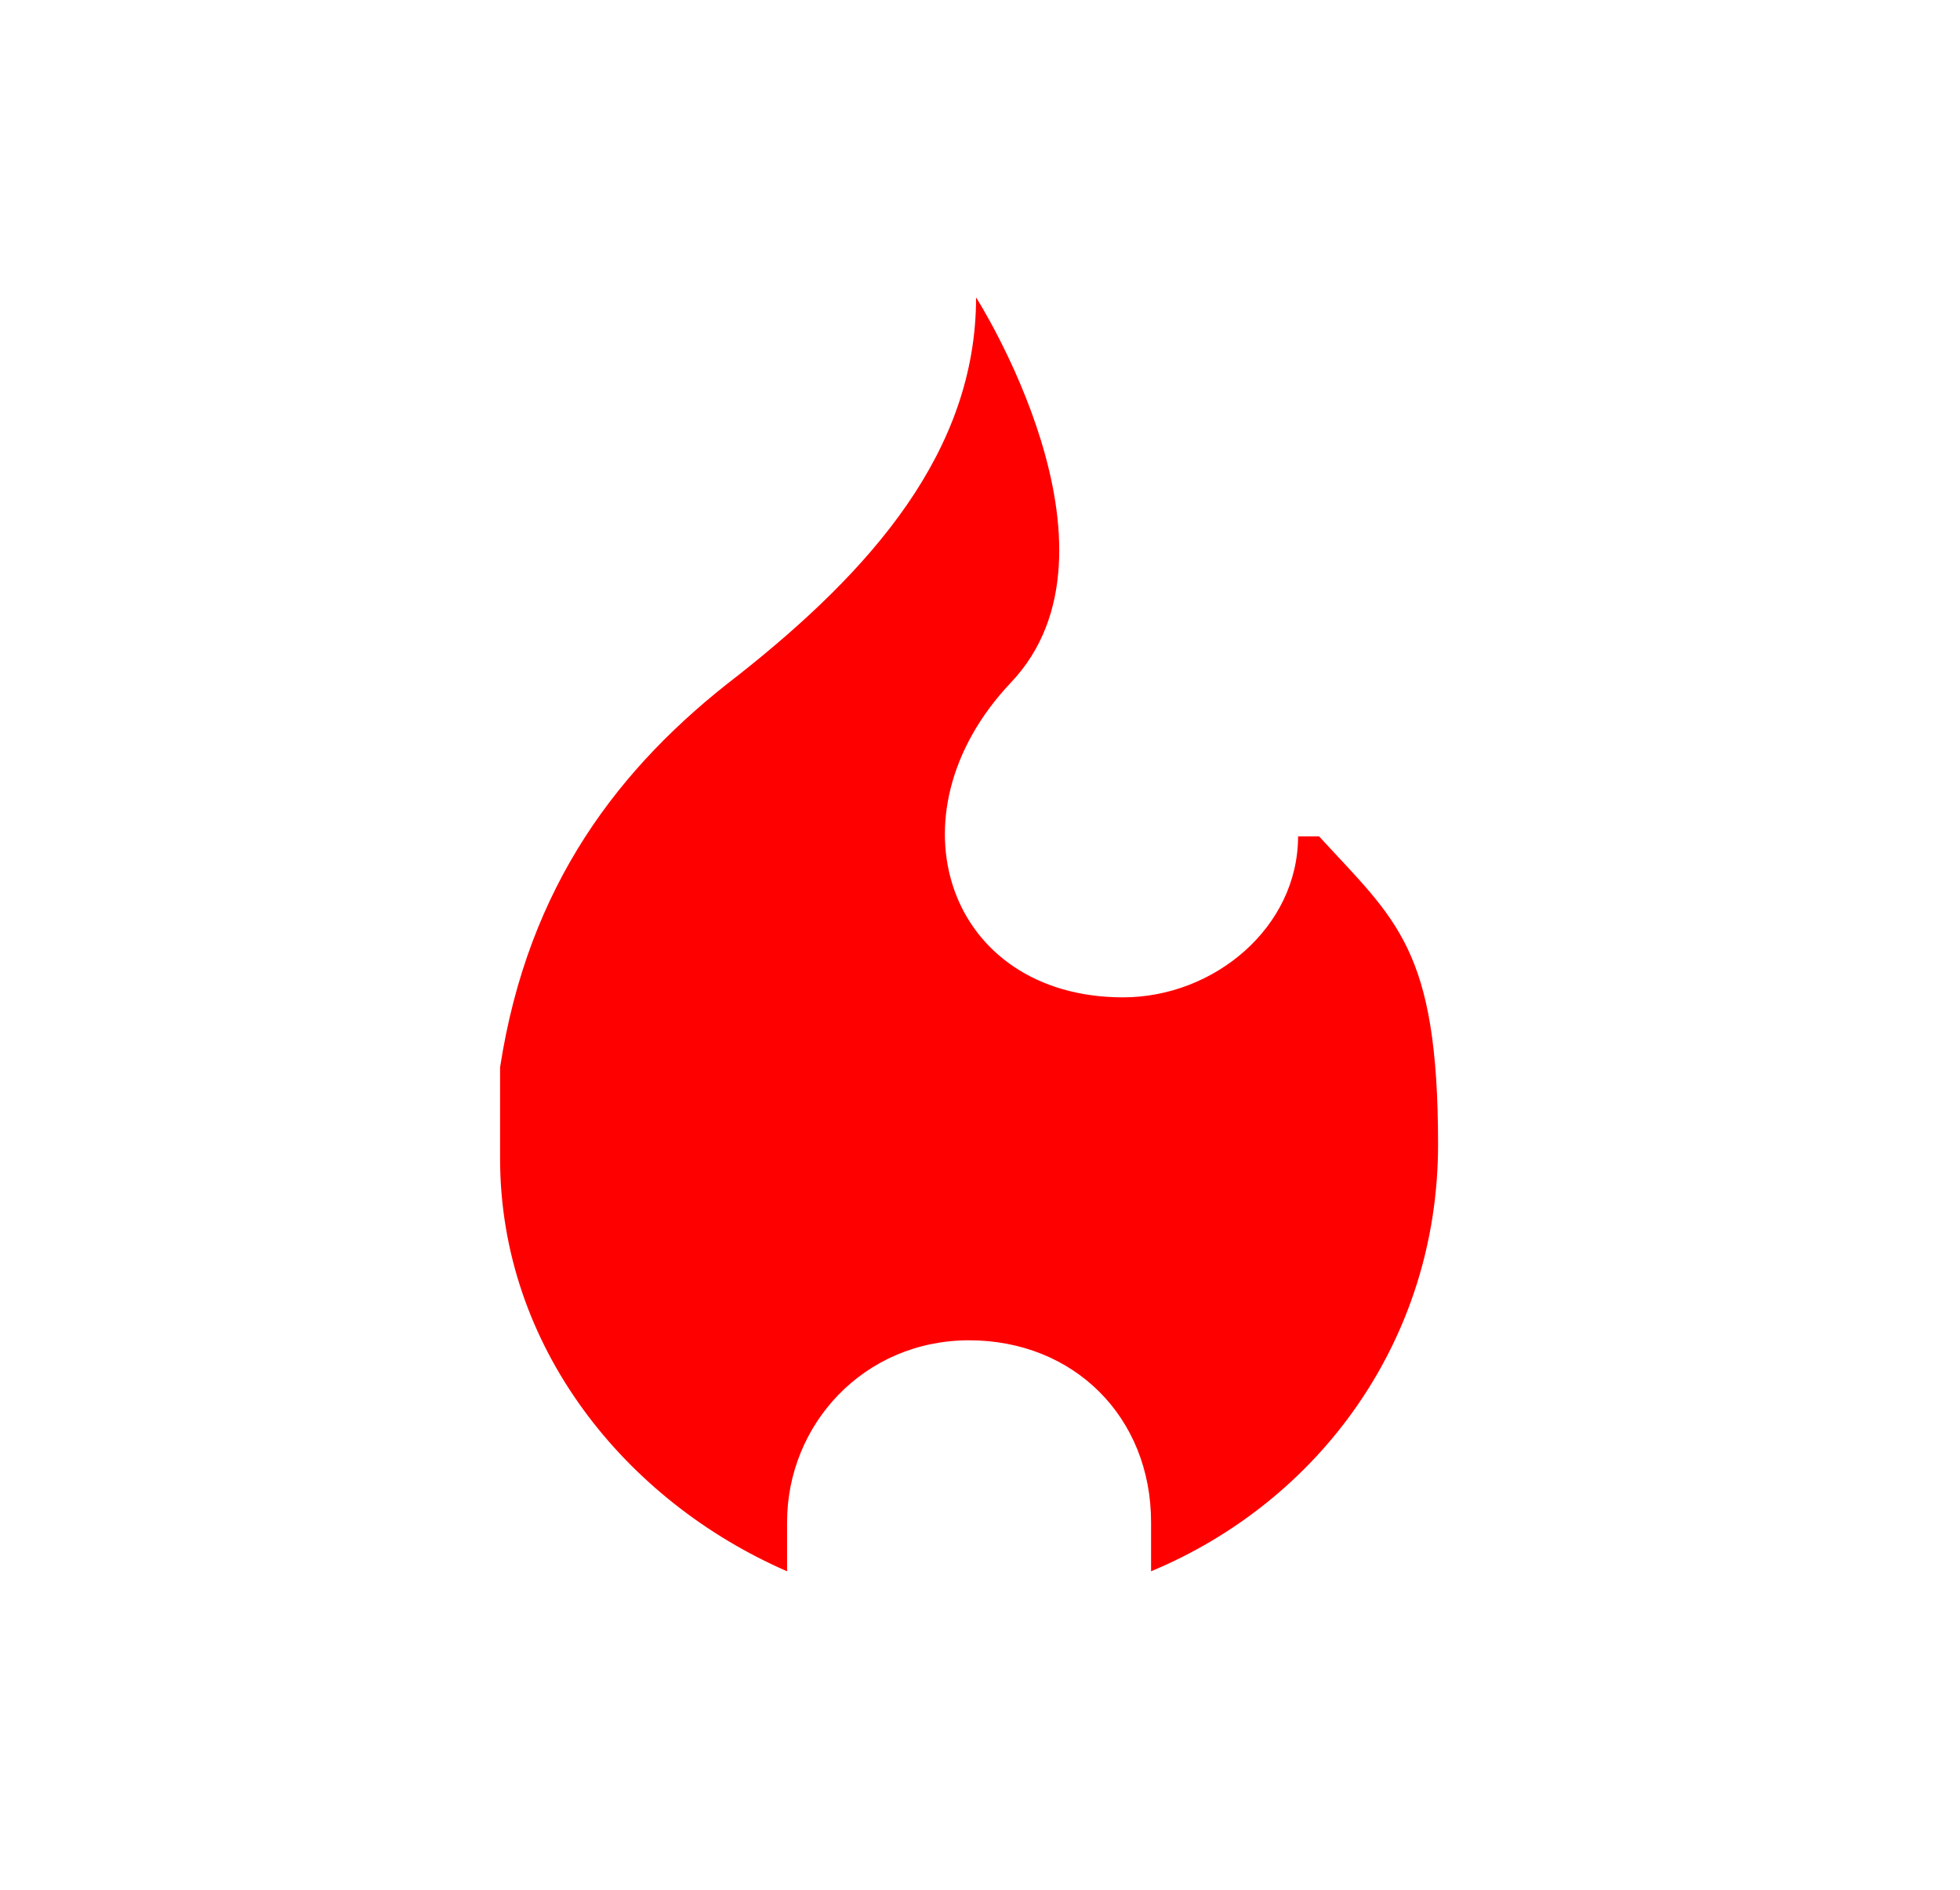
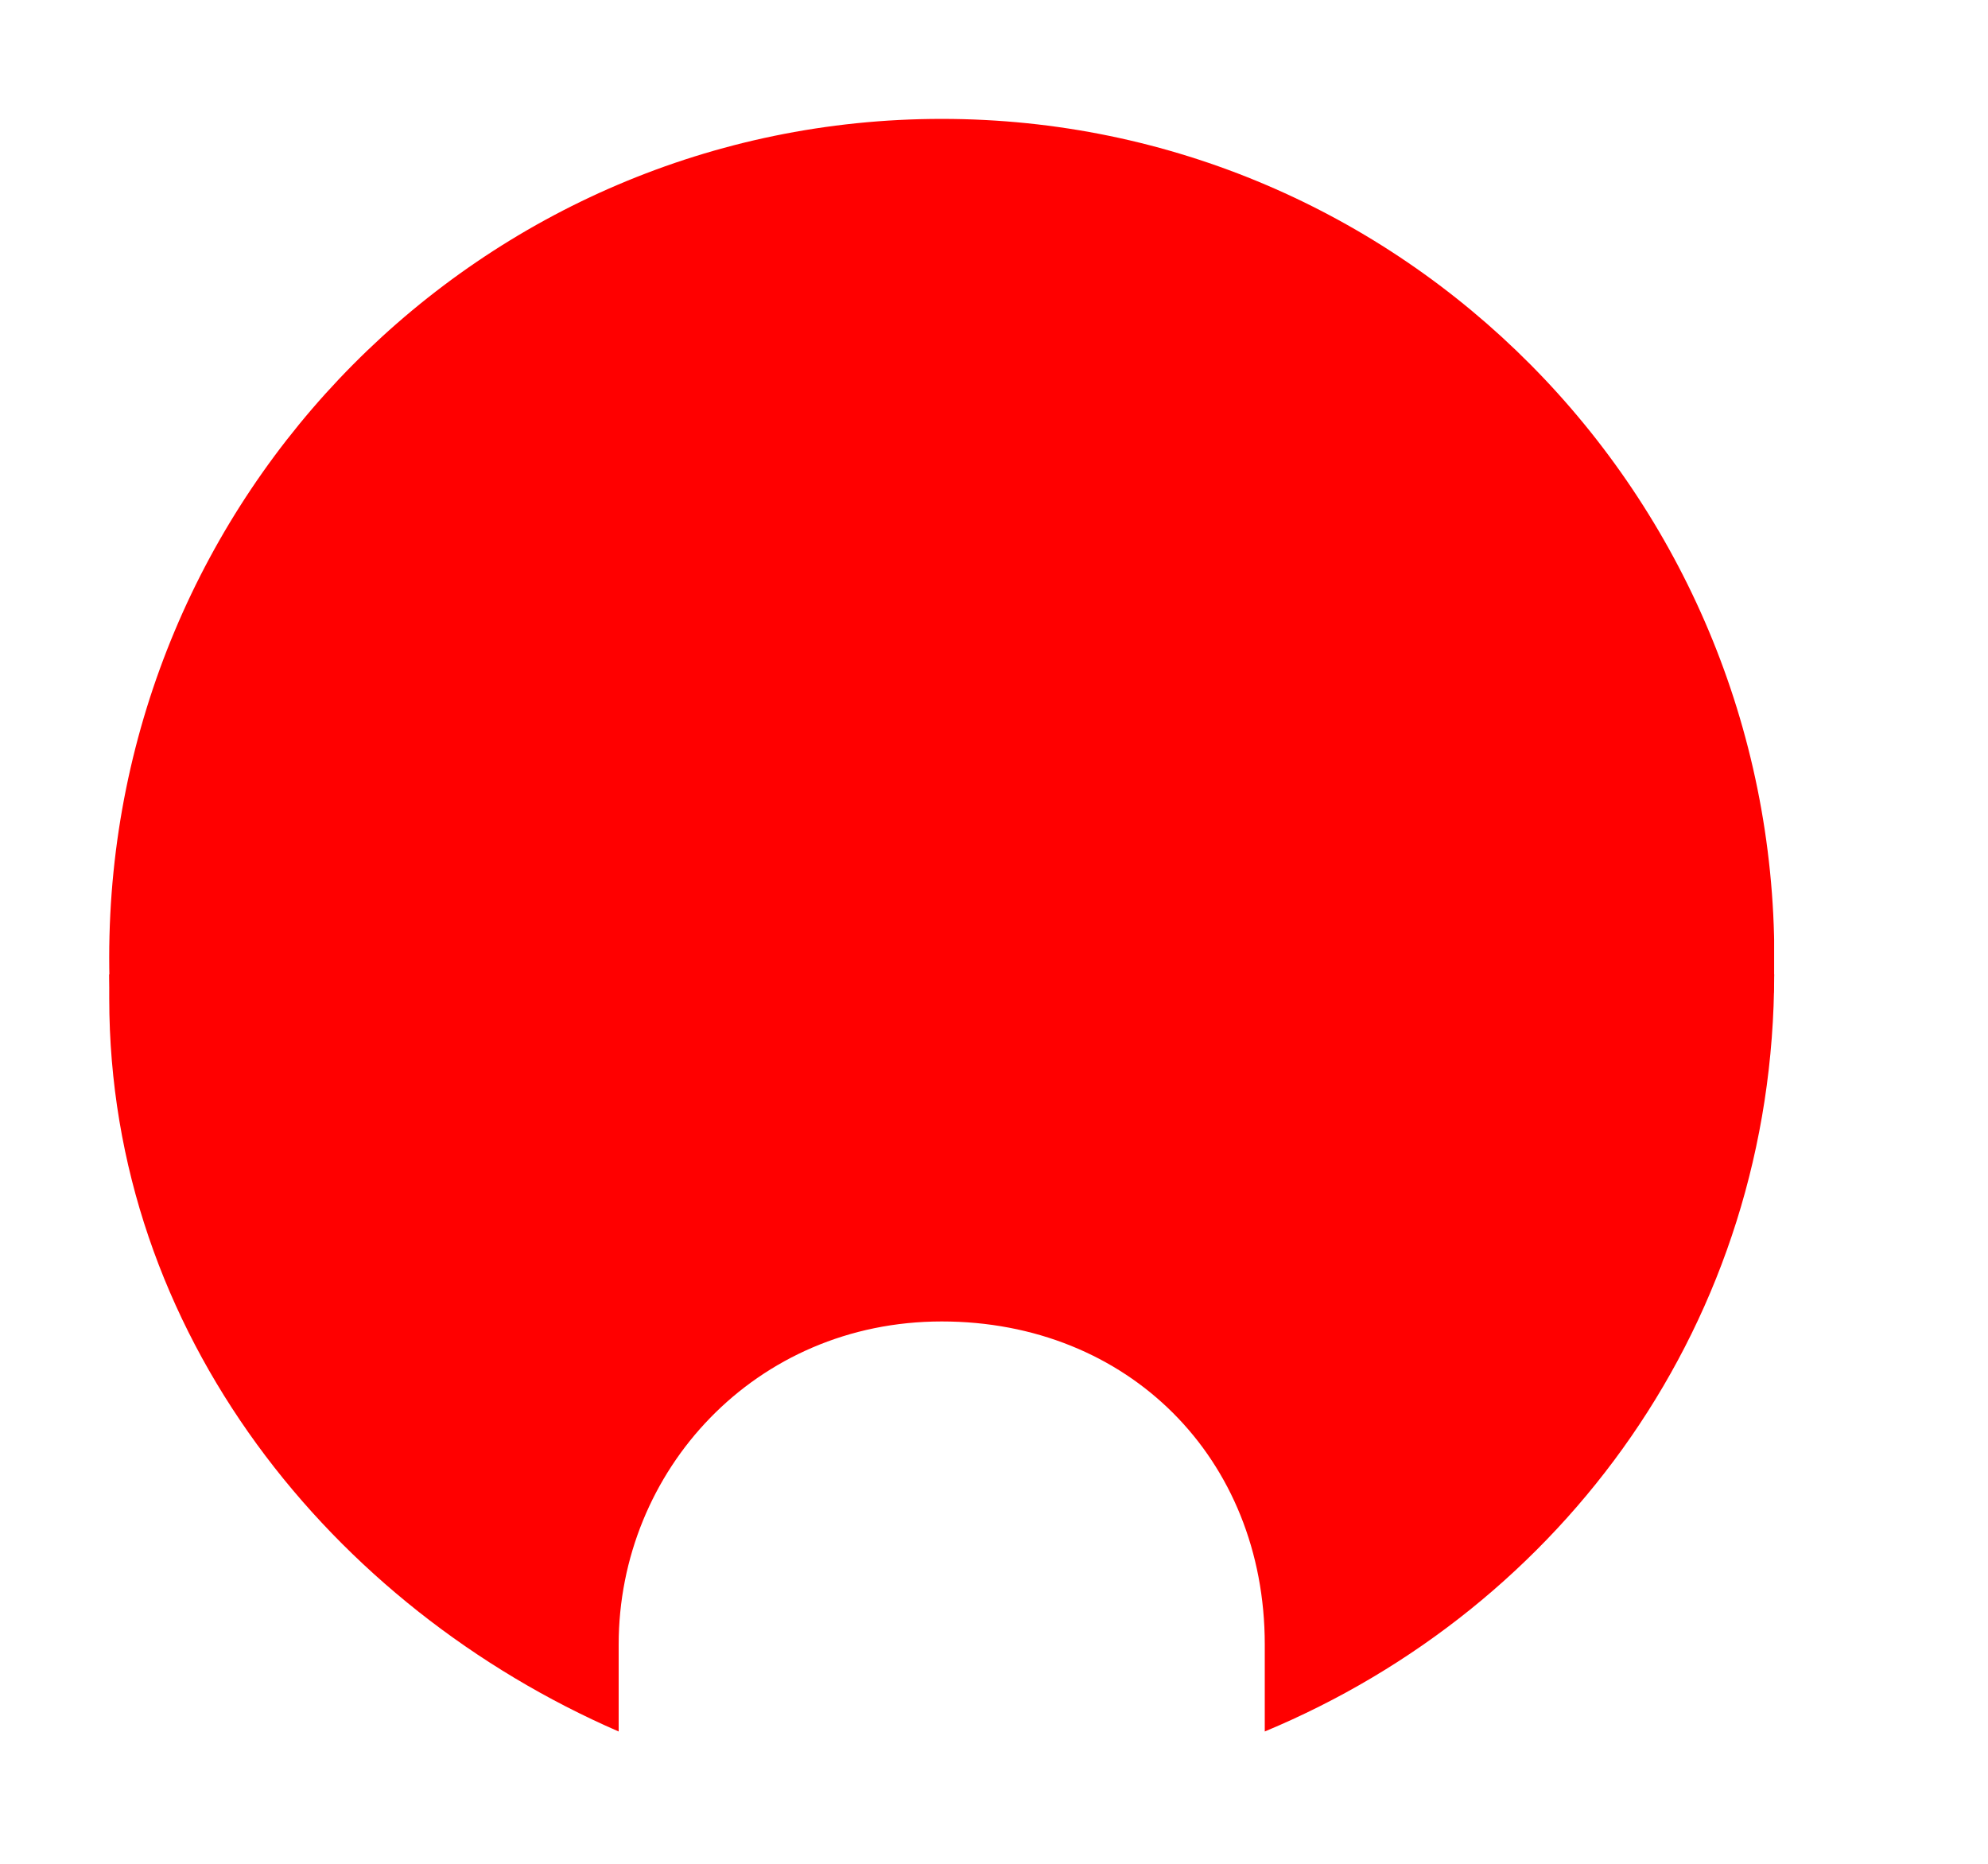
- <svg xmlns="http://www.w3.org/2000/svg" width="100%" height="100%" viewBox="0 0 28 27" version="1.1" xml:space="preserve" style="fill-rule:evenodd;clip-rule:evenodd;stroke-linejoin:round;stroke-miterlimit:2;">
-   <g id="Artboard1" transform="matrix(0.37511,0,0,0.600169,-29.9633,-36.64005)">
-     <rect x="79.879" y="61.05" width="73.812" height="44.67" style="fill:none;" />
-     <g transform="matrix(2.665886,0,0,1.666196,-205.5206,30.30733)">
-       <path d="M125.6,30.4C125.6,31.7 124.4,32.7 123.1,32.7C120.6,32.7 119.7,30.1 121.5,28.2C123.3,26.3 121,22.7 121,22.7C121,24.9 119.5,26.6 117.6,28.1C115.9,29.4 114.6,31.1 114.2,33.7L114.2,35C114.2,37.7 116,39.9 118.3,40.9L118.3,40.2C118.3,38.8 119.4,37.6 120.9,37.6C122.4,37.6 123.5,38.7 123.5,40.2C123.5,41.7 123.5,40.6 123.5,40.9C125.9,39.9 127.6,37.6 127.6,34.8C127.6,32 127,31.6 125.9,30.4L125.6,30.4Z" style="fill:rgb(255,0,0);fill-rule:nonzero;" />
+ <svg xmlns="http://www.w3.org/2000/svg" width="100%" height="100%" viewBox="0 0 16 15" version="1.1" xml:space="preserve" style="fill-rule:evenodd;clip-rule:evenodd;stroke-linejoin:round;stroke-miterlimit:2;">
+   <g id="Artboard1" transform="matrix(0.677574,0,0,0.867576,-74.844,-22.60335)">
+     <rect x="110.459" y="26.053" width="22.191" height="17.29" style="fill:none;" />
+     <g transform="matrix(1.475854,0,0,1.152637,-56.78614,-5.027223)">
+       <clipPath id="_clip1">
+         <rect x="114.2" y="34.807" width="13.4" height="6.204" />
+       </clipPath>
+       <g clip-path="url(#_clip1)">
+         <path d="M125.6,30.4C125.6,31.7 124.4,32.7 123.1,32.7C120.6,32.7 119.7,30.1 121.5,28.2C123.3,26.3 121,22.7 121,22.7C121,24.9 119.5,26.6 117.6,28.1C115.9,29.4 114.6,31.1 114.2,33.7L114.2,35C114.2,37.7 116,39.9 118.3,40.9L118.3,40.2C118.3,38.8 119.4,37.6 120.9,37.6C122.4,37.6 123.5,38.7 123.5,40.2C123.5,41.7 123.5,40.6 123.5,40.9C125.9,39.9 127.6,37.6 127.6,34.8C127.6,32 127,31.6 125.9,30.4L125.6,30.4Z" style="fill:rgb(255,0,0);fill-rule:nonzero;" />
+       </g>
+     </g>
+     <g transform="matrix(2.441194,0,0,2.126927,-176.4197,-33.47593)">
+       <clipPath id="_clip2">
+         <rect x="118.047" y="28.507" width="8.101" height="3.813" />
+       </clipPath>
+       <g clip-path="url(#_clip2)">
+         <ellipse cx="122.098" cy="32.165" rx="4.051" ry="3.658" style="fill:rgb(255,0,0);" />
+       </g>
    </g>
  </g>
</svg>
